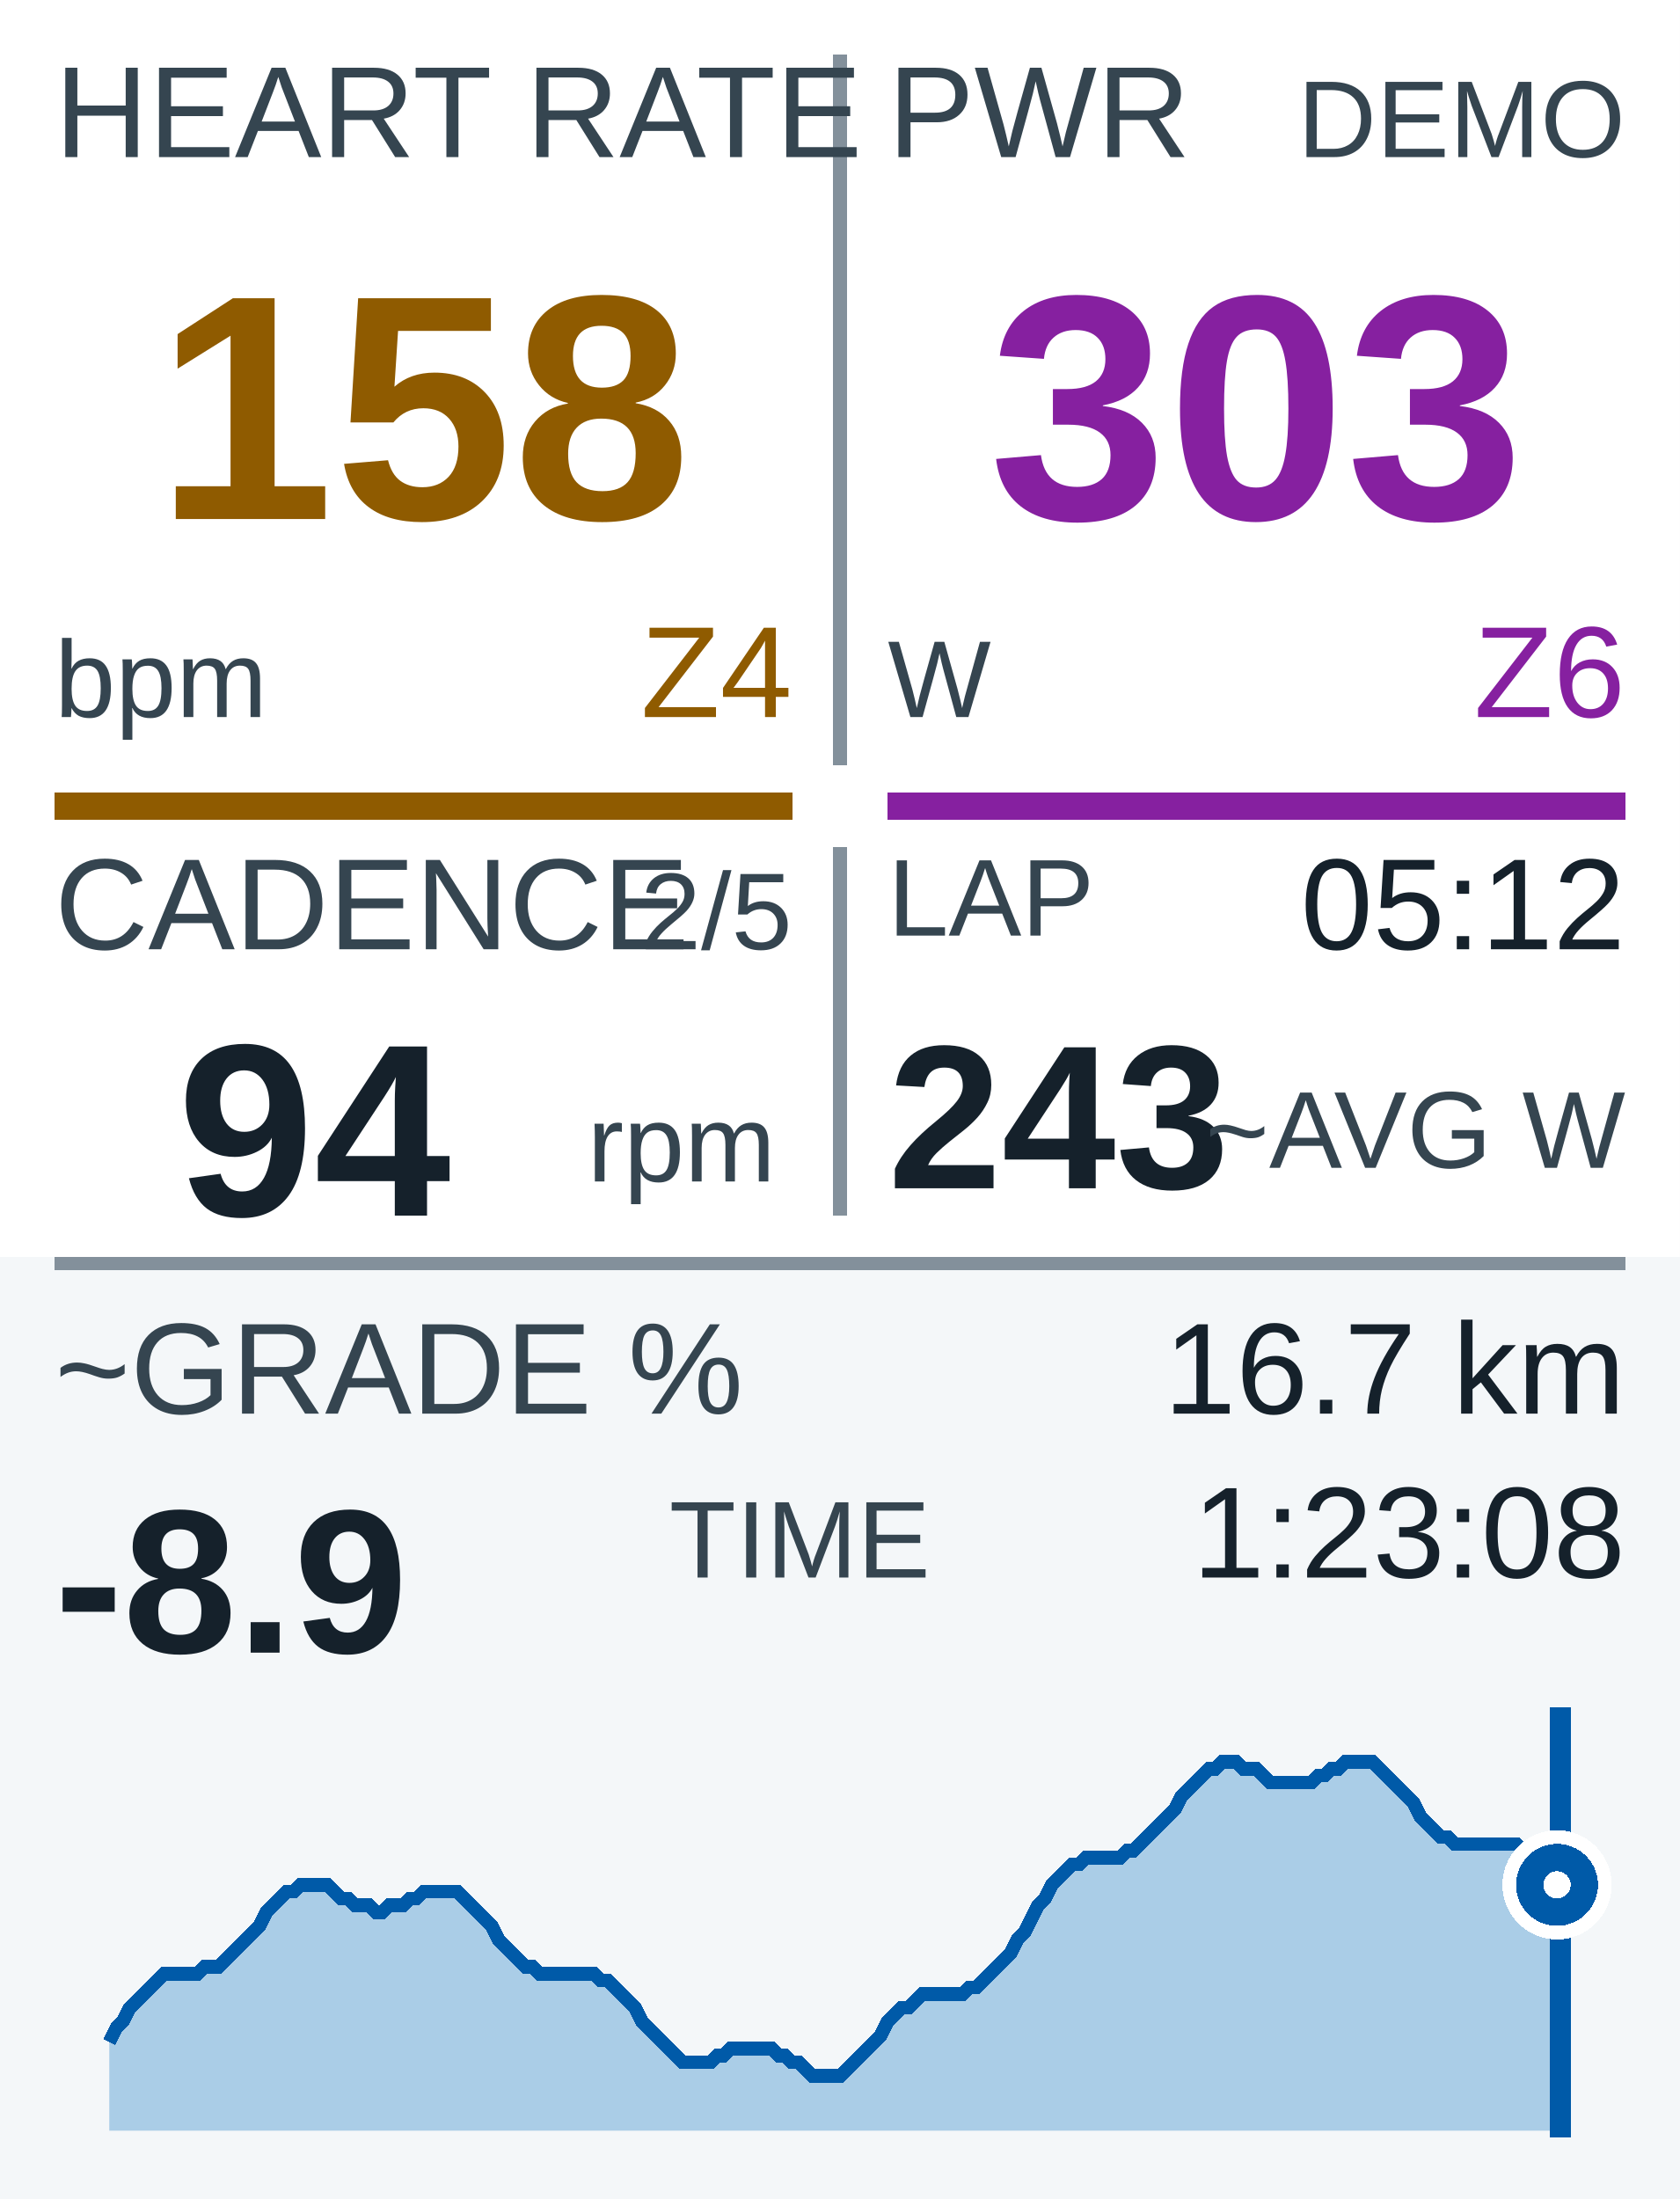
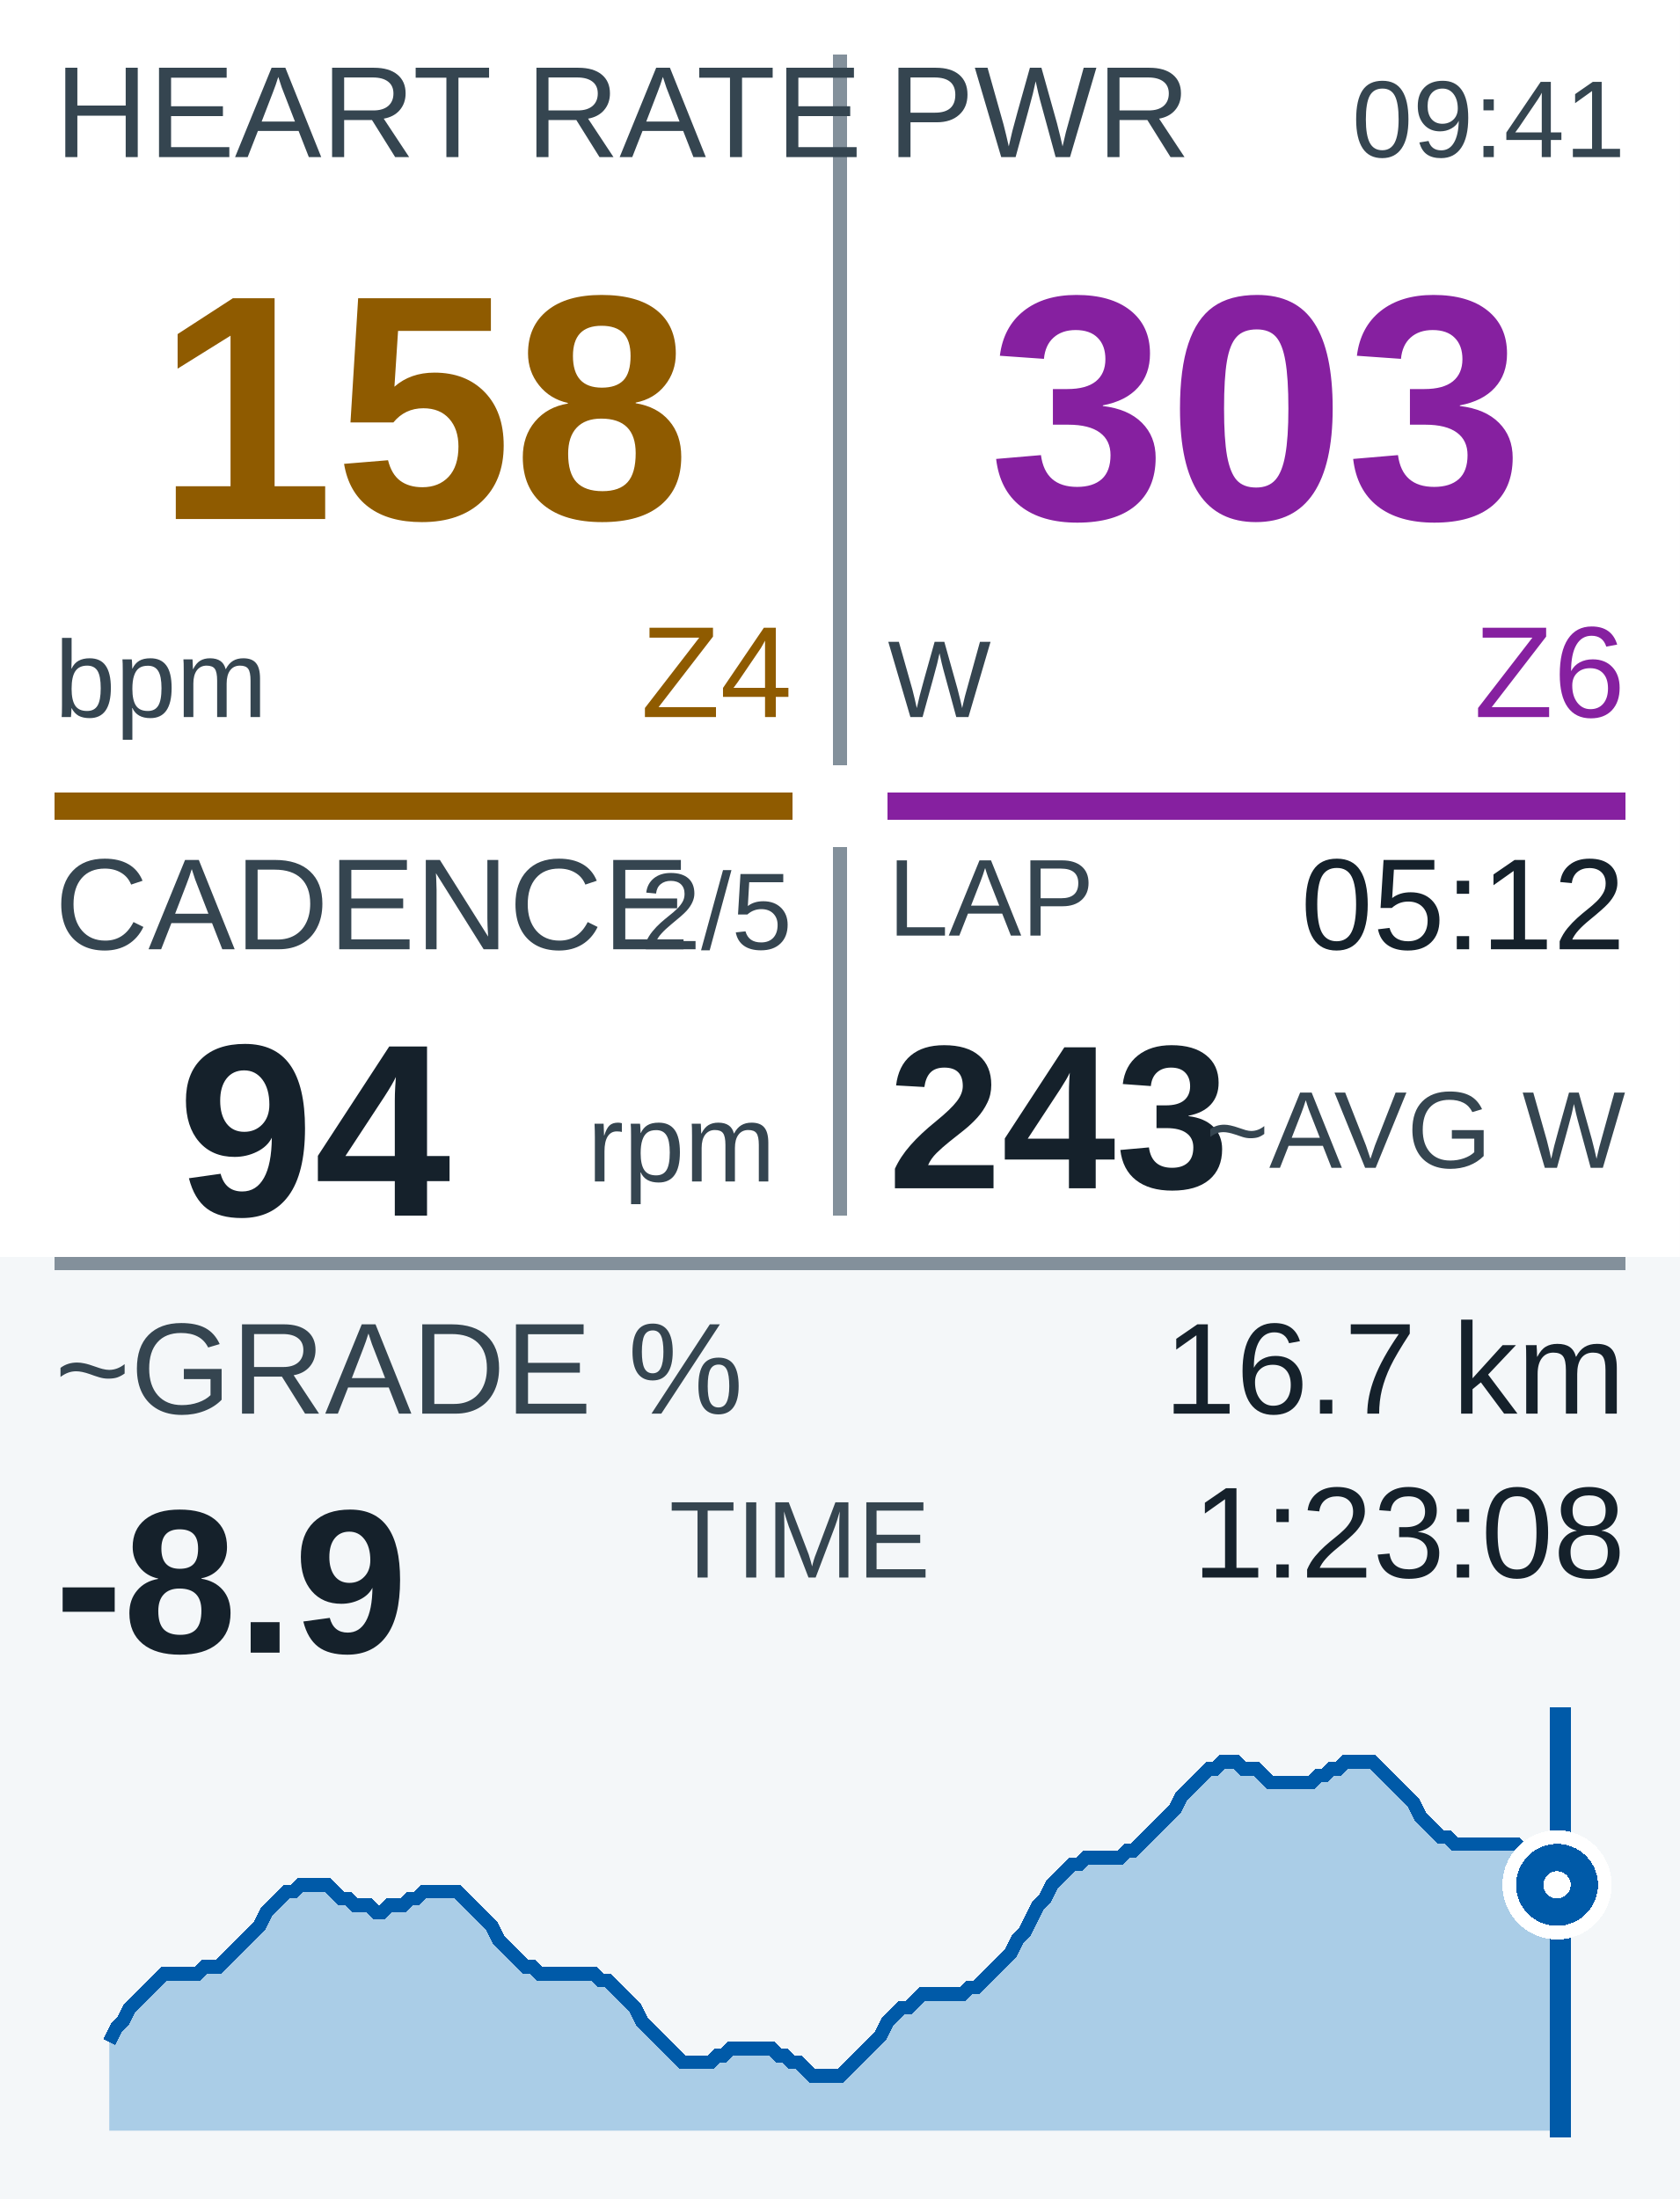
<svg xmlns="http://www.w3.org/2000/svg" width="246" height="322" viewBox="0 0 246 322" role="img" aria-labelledby="title desc">
  <rect width="246" height="322" fill="white" />
  <rect x="122" y="8" width="2" height="104" fill="#83909B" shape-rendering="crispEdges" />
  <text x="8" y="23" font-family="'DejaVu Sans Medium Condensed B', Arial, sans-serif" font-size="19" font-weight="normal" text-anchor="start" fill="#354550">HEART RATE</text>
  <text x="62" y="76" font-family="'Garmin Robo Units', Arial, sans-serif" font-size="47" font-weight="bold" text-anchor="middle" fill="#8F5B00">158</text>
  <text x="8" y="105" font-family="'DejaVu Sans Medium Condensed B', Arial, sans-serif" font-size="16" font-weight="normal" text-anchor="start" fill="#354550">bpm</text>
  <text x="116" y="105" font-family="'DejaVu Sans Medium Condensed B', Arial, sans-serif" font-size="19" font-weight="normal" text-anchor="end" fill="#8F5B00">Z4</text>
  <rect x="8" y="116" width="108" height="4" fill="#8F5B00" shape-rendering="crispEdges" />
  <text x="130" y="23" font-family="'DejaVu Sans Medium Condensed B', Arial, sans-serif" font-size="19" font-weight="normal" text-anchor="start" fill="#354550">PWR</text>
  <text x="184" y="76" font-family="'Garmin Robo Units', Arial, sans-serif" font-size="47" font-weight="bold" text-anchor="middle" fill="#8620A0">303</text>
  <text x="130" y="105" font-family="'DejaVu Sans Medium Condensed B', Arial, sans-serif" font-size="16" font-weight="normal" text-anchor="start" fill="#354550">W</text>
  <text x="238" y="105" font-family="'DejaVu Sans Medium Condensed B', Arial, sans-serif" font-size="19" font-weight="normal" text-anchor="end" fill="#8620A0">Z6</text>
  <rect x="130" y="116" width="108" height="4" fill="#8620A0" shape-rendering="crispEdges" />
  <text x="8" y="139" font-family="'DejaVu Sans Medium Condensed B', Arial, sans-serif" font-size="19" font-weight="normal" text-anchor="start" fill="#354550">CADENCE</text>
  <text x="46" y="178" font-family="'Garmin Robo Units', Arial, sans-serif" font-size="36" font-weight="bold" text-anchor="middle" fill="#15212B">94</text>
  <text x="86" y="173" font-family="'DejaVu Sans Medium Condensed B', Arial, sans-serif" font-size="16" font-weight="normal" text-anchor="start" fill="#354550">rpm</text>
  <text x="116" y="139" font-family="'DejaVu Sans Medium Condensed B', Arial, sans-serif" font-size="16" font-weight="normal" text-anchor="end" fill="#354550">2/5</text>
-   <text x="238" y="23" font-family="'DejaVu Sans Medium Condensed B', Arial, sans-serif" font-size="16" font-weight="normal" text-anchor="end" fill="#354550">DEMO</text>
+   <text x="238" y="23" font-family="'DejaVu Sans Medium Condensed B', Arial, sans-serif" font-size="16" font-weight="normal" text-anchor="end" fill="#354550">09:41</text>
  <rect x="122" y="124" width="2" height="54" fill="#83909B" shape-rendering="crispEdges" />
  <text x="130" y="137" font-family="'DejaVu Sans Medium Condensed B', Arial, sans-serif" font-size="16" font-weight="normal" text-anchor="start" fill="#354550">LAP</text>
  <text x="238" y="139" font-family="'DejaVu Sans Medium Condensed B', Arial, sans-serif" font-size="19" font-weight="normal" text-anchor="end" fill="#15212B">05:12</text>
  <text x="130" y="174" font-family="'Garmin Robo Units', Arial, sans-serif" font-size="30" font-weight="bold" text-anchor="start" fill="#15212B">243</text>
  <text x="238" y="171" font-family="'DejaVu Sans Medium Condensed B', Arial, sans-serif" font-size="16" font-weight="normal" text-anchor="end" fill="#354550">~AVG W</text>
  <rect x="0" y="184" width="246" height="138" fill="#F4F7F9" shape-rendering="crispEdges" />
  <rect x="8" y="184" width="230" height="2" fill="#83909B" shape-rendering="crispEdges" />
  <text x="8" y="207" font-family="'DejaVu Sans Medium Condensed B', Arial, sans-serif" font-size="19" font-weight="normal" text-anchor="start" fill="#354550">~GRADE %</text>
  <text x="8" y="242" font-family="'Garmin Robo Units', Arial, sans-serif" font-size="30" font-weight="bold" text-anchor="start" fill="#15212B">-8.9</text>
  <text x="238" y="207" font-family="'DejaVu Sans Medium Condensed B', Arial, sans-serif" font-size="19" font-weight="normal" text-anchor="end" fill="#15212B">16.7 km</text>
  <text x="98" y="231" font-family="'DejaVu Sans Medium Condensed B', Arial, sans-serif" font-size="16" font-weight="normal" text-anchor="start" fill="#354550">TIME</text>
  <text x="238" y="231" font-family="'DejaVu Sans Medium Condensed B', Arial, sans-serif" font-size="19" font-weight="normal" text-anchor="end" fill="#15212B">1:23:08</text>
  <polygon points="16,312 16,299 17,297 18,296 19,294 20,293 21,292 22,291 23,290 24,289 25,289 26,289 27,289 28,289 29,289 30,288 31,288 32,288 33,287 34,286 35,285 36,284 37,283 38,282 39,280 40,279 41,278 42,277 43,277 44,276 45,276 46,276 47,276 48,276 49,277 50,278 51,278 52,279 53,279 54,279 55,280 56,280 57,279 58,279 59,279 60,278 61,278 62,277 63,277 64,277 65,277 66,277 67,277 68,278 69,279 70,280 71,281 72,282 73,284 74,285 75,286 76,287 77,288 78,288 79,289 80,289 81,289 82,289 83,289 84,289 85,289 86,289 87,289 88,290 89,290 90,291 91,292 92,293 93,294 94,296 95,297 96,298 97,299 98,300 99,301 100,302 101,302 102,302 103,302 104,302 105,301 106,301 107,300 108,300 109,300 110,300 111,300 112,300 113,300 114,301 115,301 116,302 117,302 118,303 119,304 120,304 121,304 122,304 123,304 124,303 125,302 126,301 127,300 128,299 129,298 130,296 131,295 132,294 133,294 134,293 135,292 136,292 137,292 138,292 139,292 140,292 141,292 142,291 143,291 144,290 145,289 146,288 147,287 148,286 149,284 150,283 151,281 152,279 153,278 154,276 155,275 156,274 157,273 158,273 159,272 160,272 161,272 162,272 163,272 164,272 165,271 166,271 167,270 168,269 169,268 170,267 171,266 172,265 173,263 174,262 175,261 176,260 177,259 178,259 179,258 180,258 181,258 182,259 183,259 184,259 185,260 186,261 187,261 188,261 189,261 190,261 191,261 192,261 193,260 194,260 195,259 196,259 197,258 198,258 199,258 200,258 201,258 202,259 203,260 204,261 205,262 206,263 207,264 208,266 209,267 210,268 211,269 212,269 213,270 214,270 215,270 216,270 217,270 218,270 219,270 220,270 221,270 222,270 223,271 224,272 225,273 226,274 227,275 228,276 228,312" fill="#AACDE7" />
  <polyline points="16,299 17,297 18,296 19,294 20,293 21,292 22,291 23,290 24,289 25,289 26,289 27,289 28,289 29,289 30,288 31,288 32,288 33,287 34,286 35,285 36,284 37,283 38,282 39,280 40,279 41,278 42,277 43,277 44,276 45,276 46,276 47,276 48,276 49,277 50,278 51,278 52,279 53,279 54,279 55,280 56,280 57,279 58,279 59,279 60,278 61,278 62,277 63,277 64,277 65,277 66,277 67,277 68,278 69,279 70,280 71,281 72,282 73,284 74,285 75,286 76,287 77,288 78,288 79,289 80,289 81,289 82,289 83,289 84,289 85,289 86,289 87,289 88,290 89,290 90,291 91,292 92,293 93,294 94,296 95,297 96,298 97,299 98,300 99,301 100,302 101,302 102,302 103,302 104,302 105,301 106,301 107,300 108,300 109,300 110,300 111,300 112,300 113,300 114,301 115,301 116,302 117,302 118,303 119,304 120,304 121,304 122,304 123,304 124,303 125,302 126,301 127,300 128,299 129,298 130,296 131,295 132,294 133,294 134,293 135,292 136,292 137,292 138,292 139,292 140,292 141,292 142,291 143,291 144,290 145,289 146,288 147,287 148,286 149,284 150,283 151,281 152,279 153,278 154,276 155,275 156,274 157,273 158,273 159,272 160,272 161,272 162,272 163,272 164,272 165,271 166,271 167,270 168,269 169,268 170,267 171,266 172,265 173,263 174,262 175,261 176,260 177,259 178,259 179,258 180,258 181,258 182,259 183,259 184,259 185,260 186,261 187,261 188,261 189,261 190,261 191,261 192,261 193,260 194,260 195,259 196,259 197,258 198,258 199,258 200,258 201,258 202,259 203,260 204,261 205,262 206,263 207,264 208,266 209,267 210,268 211,269 212,269 213,270 214,270 215,270 216,270 217,270 218,270 219,270 220,270 221,270 222,270 223,271 224,272 225,273 226,274 227,275 228,276" fill="none" stroke="#005AA8" stroke-width="2" shape-rendering="crispEdges" />
  <rect x="227" y="250" width="3" height="63" fill="#005AA8" shape-rendering="crispEdges" />
  <circle cx="228" cy="276" r="8" fill="white" shape-rendering="crispEdges" />
  <circle cx="228" cy="276" r="6" fill="#005AA8" shape-rendering="crispEdges" />
  <circle cx="228" cy="276" r="2" fill="white" shape-rendering="crispEdges" />
</svg>
